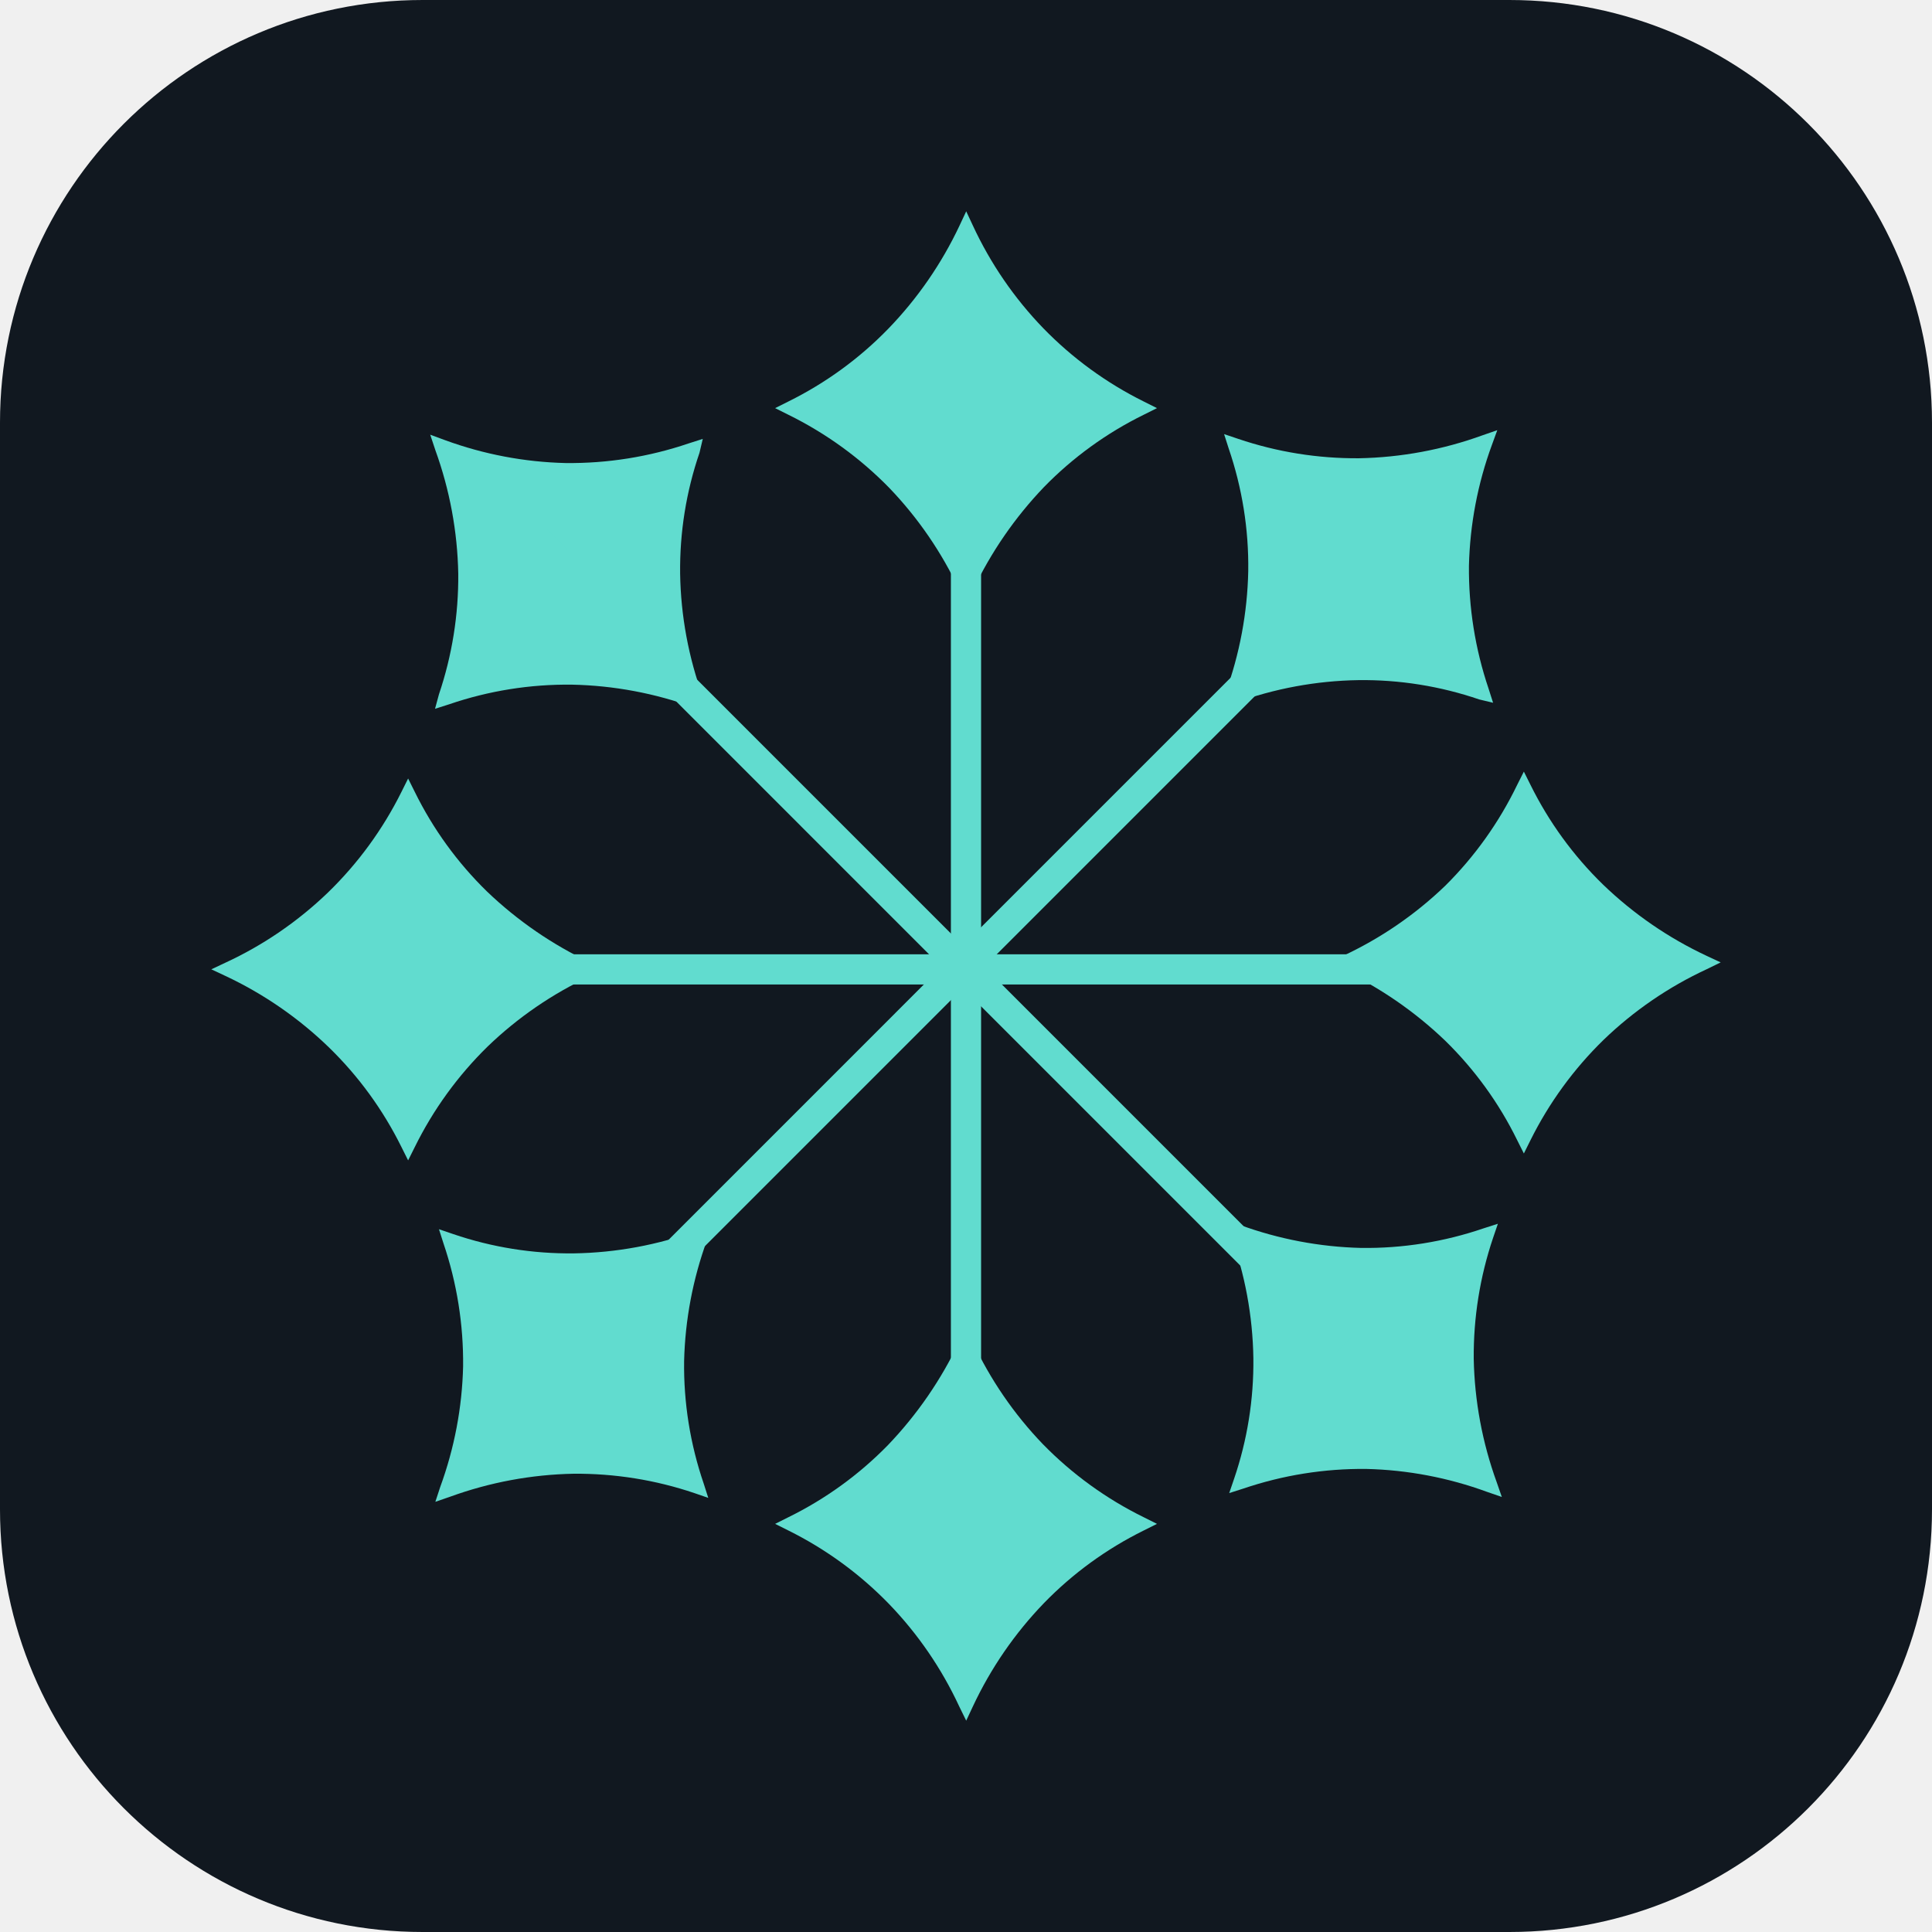
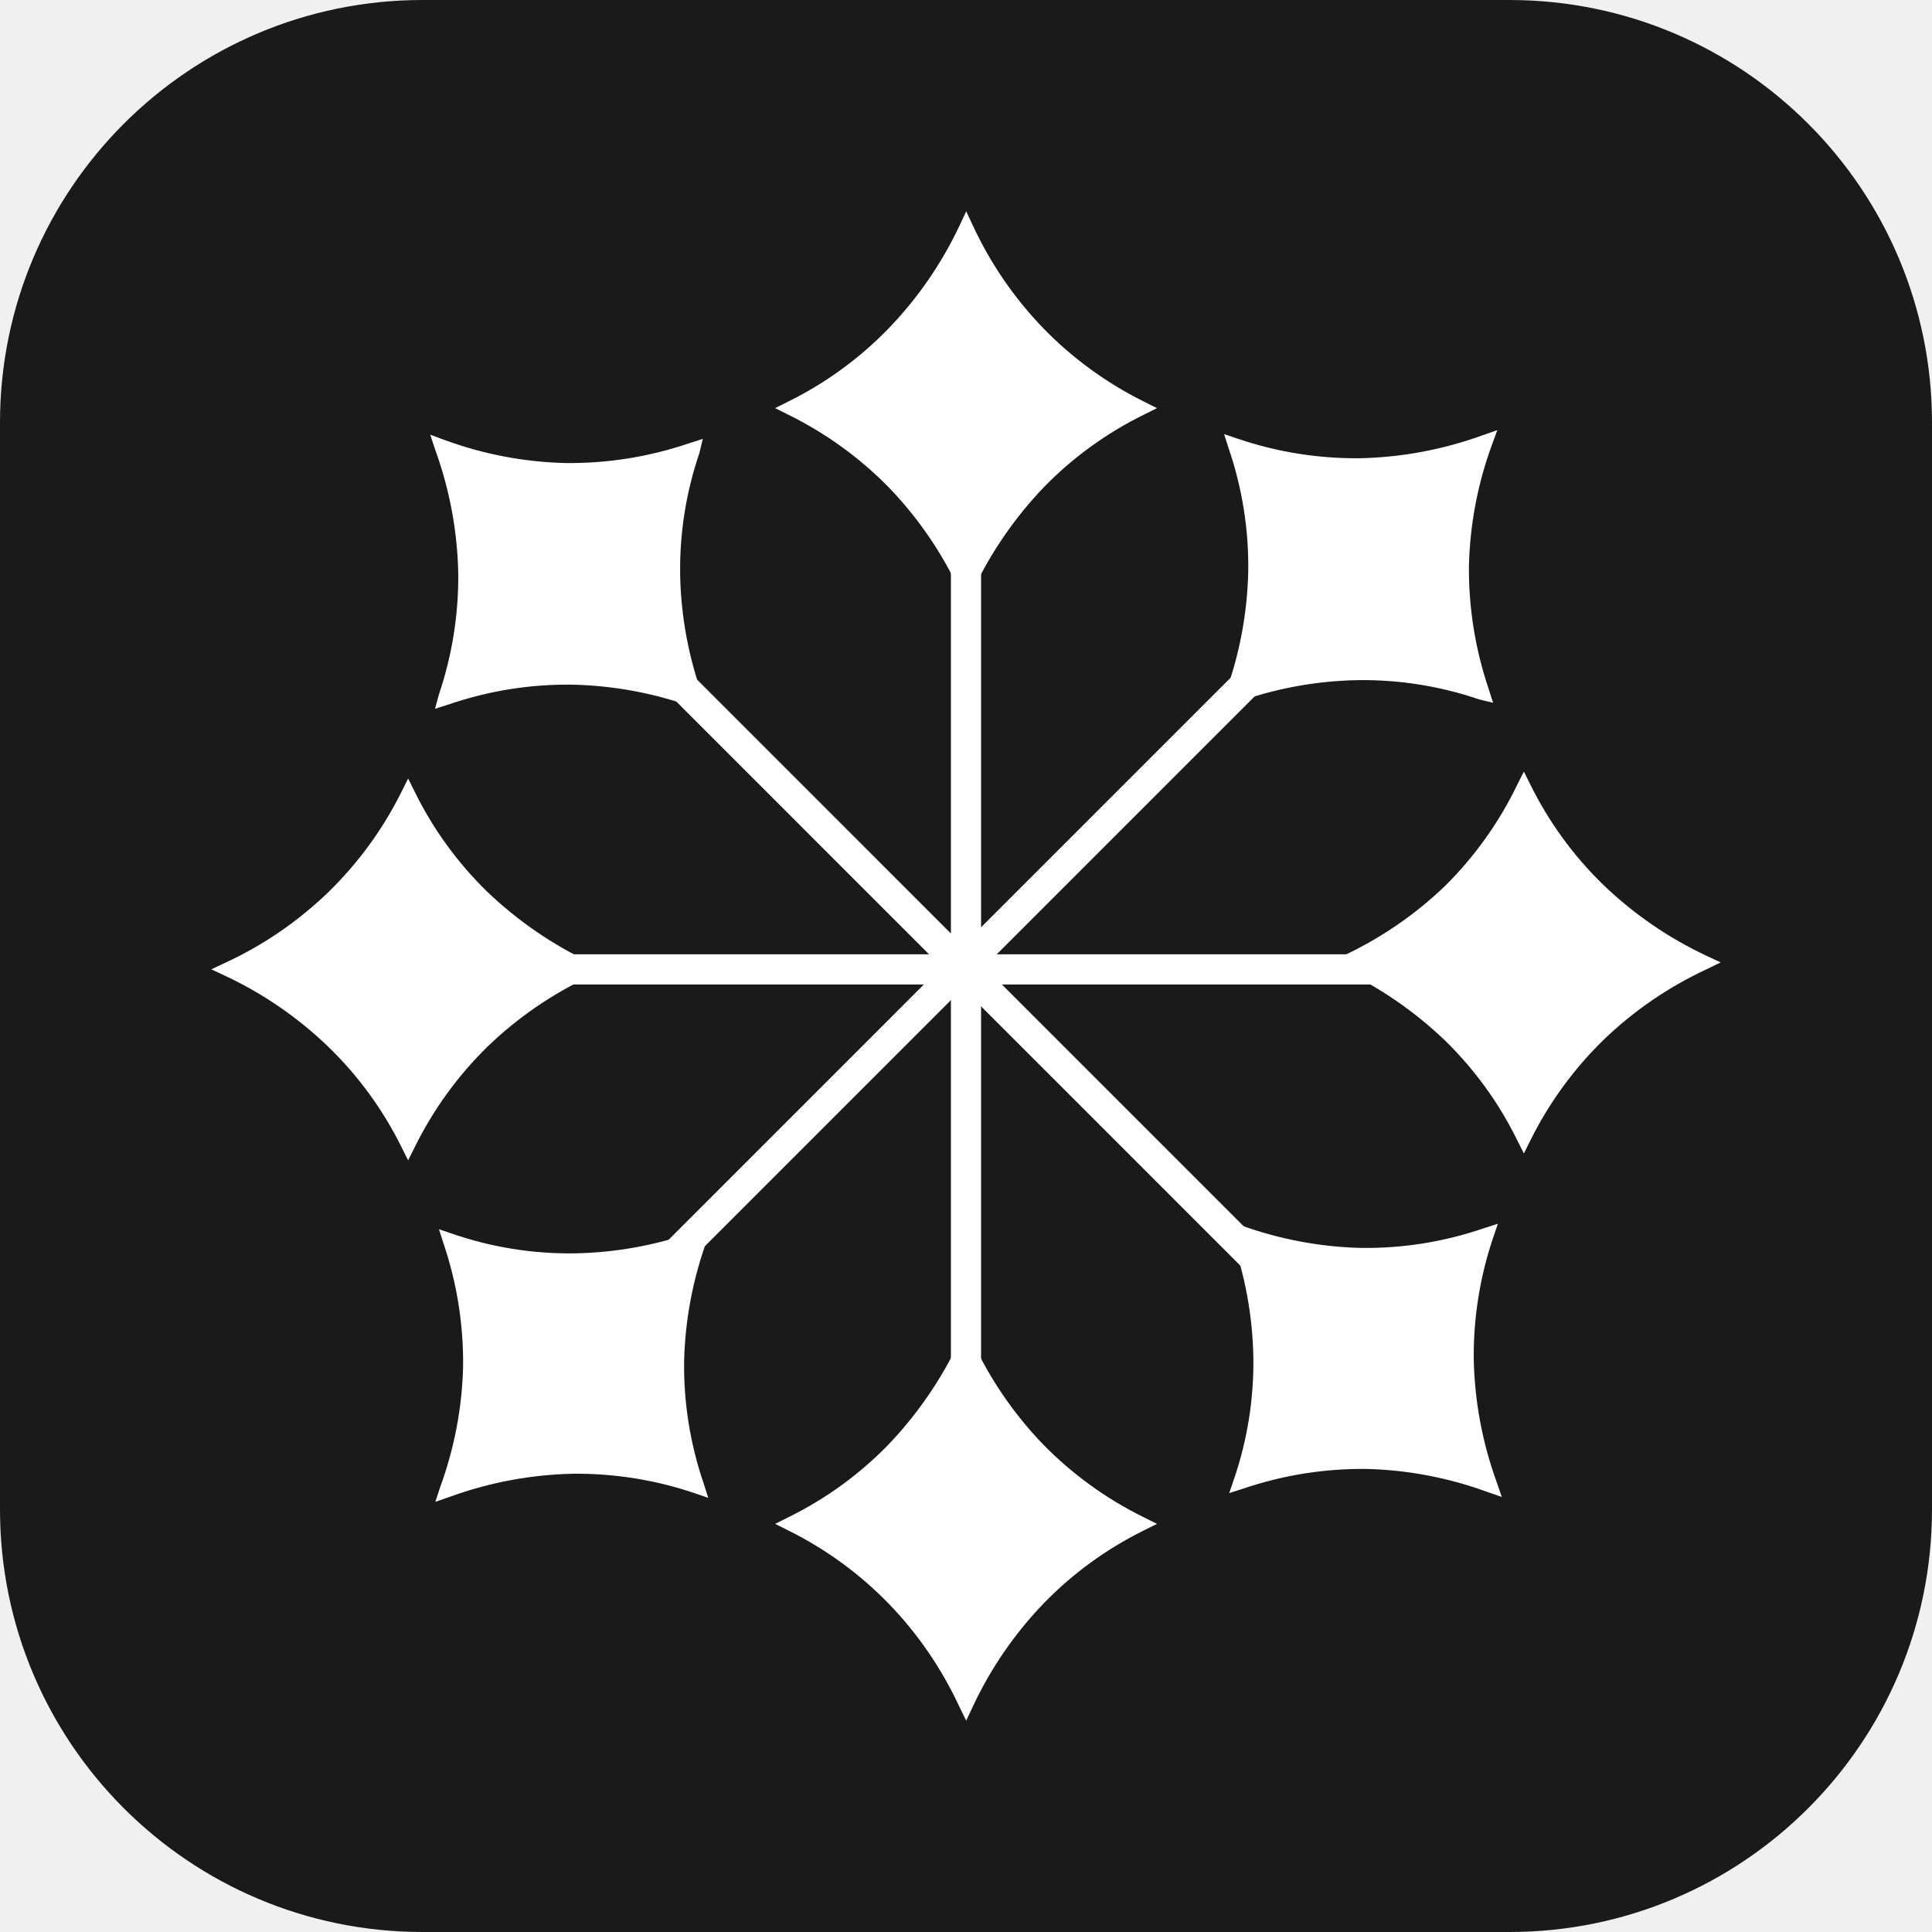
<svg xmlns="http://www.w3.org/2000/svg" viewBox="0 0 64 64">
-   <rect width="64" height="64" rx="14" fill="#111820" />
+   <rect width="64" height="64" rx="14" fill="#1A1A1A" />
  <g transform="translate(7,7) scale(1.7857)">
-     <path d="M14.127 0.263C14.453 0.966 14.894 1.61 15.432 2.167C15.972 2.723 16.602 3.183 17.297 3.528L17.543 3.651L17.297 3.774C16.609 4.112 15.984 4.565 15.449 5.113C14.908 5.678 14.461 6.326 14.127 7.034L14.004 7.302L13.881 7.034C13.553 6.332 13.112 5.688 12.576 5.13C12.034 4.575 11.401 4.117 10.705 3.774L10.459 3.651L10.705 3.528C11.393 3.188 12.018 2.734 12.553 2.184C13.099 1.621 13.547 0.972 13.881 0.263L14.004 0L14.127 0.263Z" fill="#61DCCF" />
-     <path d="M4.335 4.245C5.053 4.508 5.81 4.652 6.575 4.67C7.35 4.678 8.12 4.555 8.854 4.306L9.117 4.222L9.056 4.48C8.809 5.201 8.688 5.958 8.697 6.72C8.709 7.504 8.853 8.28 9.123 9.016L9.218 9.29L8.961 9.206C8.233 8.941 7.467 8.797 6.693 8.781C5.918 8.771 5.147 8.894 4.413 9.145L4.15 9.229L4.223 8.96C4.467 8.239 4.588 7.481 4.581 6.72C4.566 5.938 4.422 5.165 4.156 4.43L4.061 4.144L4.335 4.245Z" fill="#61DCCF" />
-     <path d="M0.263 13.938C0.966 13.613 1.61 13.171 2.167 12.634C2.723 12.094 3.183 11.463 3.528 10.769L3.651 10.522L3.774 10.769C4.112 11.457 4.565 12.082 5.113 12.617C5.678 13.158 6.326 13.604 7.034 13.938L7.302 14.062L7.034 14.185C6.332 14.512 5.688 14.953 5.13 15.49C4.575 16.032 4.117 16.664 3.774 17.36L3.651 17.606L3.528 17.36C3.188 16.672 2.734 16.047 2.184 15.512C1.621 14.966 0.972 14.518 0.263 14.185L0 14.062L0.263 13.938Z" fill="#61DCCF" />
-     <path d="M4.246 23.666C4.509 22.947 4.653 22.191 4.671 21.426C4.679 20.651 4.556 19.88 4.307 19.146L4.223 18.883L4.487 18.973C5.207 19.219 5.965 19.34 6.727 19.331C7.51 19.319 8.287 19.175 9.023 18.906L9.297 18.81L9.196 19.085C8.934 19.803 8.79 20.56 8.771 21.325C8.76 22.1 8.884 22.871 9.135 23.604L9.219 23.867L8.961 23.778C8.24 23.534 7.482 23.413 6.721 23.419C5.939 23.434 5.166 23.578 4.431 23.845L4.156 23.94L4.246 23.666Z" fill="#61DCCF" />
-     <path d="M13.875 27.737C13.549 27.034 13.108 26.39 12.57 25.833C12.03 25.277 11.4 24.817 10.705 24.472L10.459 24.349L10.705 24.226C11.393 23.888 12.018 23.435 12.553 22.887C13.094 22.322 13.54 21.674 13.875 20.966L13.998 20.698L14.121 20.966C14.449 21.669 14.889 22.312 15.426 22.87C15.968 23.425 16.601 23.884 17.297 24.226L17.543 24.349L17.297 24.472C16.609 24.812 15.984 25.266 15.449 25.816C14.905 26.379 14.459 27.028 14.127 27.737L14.004 28L13.875 27.737Z" fill="#61DCCF" />
-     <path d="M23.665 23.755C22.947 23.492 22.19 23.348 21.425 23.33C20.651 23.322 19.88 23.445 19.146 23.694L18.883 23.778L18.973 23.514C19.219 22.794 19.34 22.036 19.331 21.274C19.319 20.491 19.175 19.714 18.905 18.978L18.81 18.704L19.085 18.805C19.803 19.067 20.56 19.211 21.325 19.23C22.1 19.241 22.871 19.117 23.604 18.866L23.867 18.782L23.777 19.046C23.534 19.767 23.413 20.524 23.419 21.286C23.434 22.067 23.578 22.841 23.845 23.576L23.94 23.85L23.665 23.755Z" fill="#61DCCF" />
-     <path d="M27.736 14.062C27.034 14.388 26.39 14.829 25.832 15.366C25.277 15.906 24.817 16.537 24.472 17.231L24.349 17.478L24.225 17.231C23.888 16.543 23.435 15.918 22.887 15.383C22.322 14.842 21.673 14.396 20.966 14.062L20.72 13.938L20.988 13.815C21.691 13.488 22.334 13.047 22.892 12.51C23.439 11.967 23.89 11.334 24.225 10.64L24.349 10.394L24.472 10.64C24.812 11.328 25.266 11.953 25.816 12.488C26.379 13.031 27.028 13.478 27.736 13.81L28 13.933L27.736 14.062Z" fill="#61DCCF" />
-     <path d="M23.756 4.334C23.492 5.053 23.349 5.809 23.33 6.574C23.323 7.349 23.446 8.12 23.694 8.854L23.778 9.117L23.52 9.055C22.8 8.809 22.042 8.687 21.28 8.697C20.497 8.709 19.72 8.853 18.984 9.122L18.71 9.218L18.811 8.943C19.076 8.216 19.22 7.449 19.236 6.675C19.247 5.9 19.123 5.129 18.872 4.396L18.788 4.133L19.052 4.222C19.773 4.466 20.53 4.587 21.292 4.581C22.073 4.566 22.847 4.422 23.582 4.155L23.856 4.06L23.756 4.334Z" fill="#61DCCF" />
-     <line x1="6.011" y1="6.083" x2="20.984" y2="21.057" stroke="#61DCCF" stroke-width="0.56" />
-     <line x1="6.144" y1="21.814" x2="21.117" y2="6.84" stroke="#61DCCF" stroke-width="0.56" />
-     <path d="M13.72 3.477L14.28 3.477L14.28 24.652L13.72 24.652L13.72 3.477Z" fill="#61DCCF" />
-     <line x1="3.694" y1="14.063" x2="24.869" y2="14.063" stroke="#61DCCF" stroke-width="0.56" />
+     <path d="M14.127 0.263C14.453 0.966 14.894 1.61 15.432 2.167C15.972 2.723 16.602 3.183 17.297 3.528L17.543 3.651L17.297 3.774C16.609 4.112 15.984 4.565 15.449 5.113C14.908 5.678 14.461 6.326 14.127 7.034L14.004 7.302L13.881 7.034C13.553 6.332 13.112 5.688 12.576 5.13C12.034 4.575 11.401 4.117 10.705 3.774L10.459 3.651L10.705 3.528C11.393 3.188 12.018 2.734 12.553 2.184C13.099 1.621 13.547 0.972 13.881 0.263L14.004 0L14.127 0.263Z" fill="#FFFFFF" />
+     <path d="M4.335 4.245C5.053 4.508 5.81 4.652 6.575 4.67C7.35 4.678 8.12 4.555 8.854 4.306L9.117 4.222L9.056 4.48C8.809 5.201 8.688 5.958 8.697 6.72C8.709 7.504 8.853 8.28 9.123 9.016L9.218 9.29L8.961 9.206C8.233 8.941 7.467 8.797 6.693 8.781C5.918 8.771 5.147 8.894 4.413 9.145L4.15 9.229L4.223 8.96C4.467 8.239 4.588 7.481 4.581 6.72C4.566 5.938 4.422 5.165 4.156 4.43L4.061 4.144L4.335 4.245Z" fill="#FFFFFF" />
+     <path d="M0.263 13.938C0.966 13.613 1.61 13.171 2.167 12.634C2.723 12.094 3.183 11.463 3.528 10.769L3.651 10.522L3.774 10.769C4.112 11.457 4.565 12.082 5.113 12.617C5.678 13.158 6.326 13.604 7.034 13.938L7.302 14.062L7.034 14.185C6.332 14.512 5.688 14.953 5.13 15.49C4.575 16.032 4.117 16.664 3.774 17.36L3.651 17.606L3.528 17.36C3.188 16.672 2.734 16.047 2.184 15.512C1.621 14.966 0.972 14.518 0.263 14.185L0 14.062L0.263 13.938Z" fill="#FFFFFF" />
+     <path d="M4.246 23.666C4.509 22.947 4.653 22.191 4.671 21.426C4.679 20.651 4.556 19.88 4.307 19.146L4.223 18.883L4.487 18.973C5.207 19.219 5.965 19.34 6.727 19.331C7.51 19.319 8.287 19.175 9.023 18.906L9.297 18.81L9.196 19.085C8.934 19.803 8.79 20.56 8.771 21.325C8.76 22.1 8.884 22.871 9.135 23.604L9.219 23.867L8.961 23.778C8.24 23.534 7.482 23.413 6.721 23.419C5.939 23.434 5.166 23.578 4.431 23.845L4.156 23.94L4.246 23.666Z" fill="#FFFFFF" />
+     <path d="M13.875 27.737C13.549 27.034 13.108 26.39 12.57 25.833C12.03 25.277 11.4 24.817 10.705 24.472L10.459 24.349L10.705 24.226C11.393 23.888 12.018 23.435 12.553 22.887C13.094 22.322 13.54 21.674 13.875 20.966L13.998 20.698L14.121 20.966C14.449 21.669 14.889 22.312 15.426 22.87C15.968 23.425 16.601 23.884 17.297 24.226L17.543 24.349L17.297 24.472C16.609 24.812 15.984 25.266 15.449 25.816C14.905 26.379 14.459 27.028 14.127 27.737L14.004 28L13.875 27.737Z" fill="#FFFFFF" />
+     <path d="M23.665 23.755C22.947 23.492 22.19 23.348 21.425 23.33C20.651 23.322 19.88 23.445 19.146 23.694L18.883 23.778L18.973 23.514C19.219 22.794 19.34 22.036 19.331 21.274C19.319 20.491 19.175 19.714 18.905 18.978L18.81 18.704L19.085 18.805C19.803 19.067 20.56 19.211 21.325 19.23C22.1 19.241 22.871 19.117 23.604 18.866L23.867 18.782L23.777 19.046C23.534 19.767 23.413 20.524 23.419 21.286C23.434 22.067 23.578 22.841 23.845 23.576L23.94 23.85L23.665 23.755Z" fill="#FFFFFF" />
+     <path d="M27.736 14.062C27.034 14.388 26.39 14.829 25.832 15.366C25.277 15.906 24.817 16.537 24.472 17.231L24.349 17.478L24.225 17.231C23.888 16.543 23.435 15.918 22.887 15.383C22.322 14.842 21.673 14.396 20.966 14.062L20.72 13.938L20.988 13.815C21.691 13.488 22.334 13.047 22.892 12.51C23.439 11.967 23.89 11.334 24.225 10.64L24.349 10.394L24.472 10.64C24.812 11.328 25.266 11.953 25.816 12.488C26.379 13.031 27.028 13.478 27.736 13.81L28 13.933L27.736 14.062Z" fill="#FFFFFF" />
+     <path d="M23.756 4.334C23.492 5.053 23.349 5.809 23.33 6.574C23.323 7.349 23.446 8.12 23.694 8.854L23.778 9.117L23.52 9.055C22.8 8.809 22.042 8.687 21.28 8.697C20.497 8.709 19.72 8.853 18.984 9.122L18.71 9.218L18.811 8.943C19.076 8.216 19.22 7.449 19.236 6.675C19.247 5.9 19.123 5.129 18.872 4.396L18.788 4.133L19.052 4.222C19.773 4.466 20.53 4.587 21.292 4.581C22.073 4.566 22.847 4.422 23.582 4.155L23.856 4.06L23.756 4.334Z" fill="#FFFFFF" />
+     <line x1="6.011" y1="6.083" x2="20.984" y2="21.057" stroke="#FFFFFF" stroke-width="0.56" />
+     <line x1="6.144" y1="21.814" x2="21.117" y2="6.84" stroke="#FFFFFF" stroke-width="0.56" />
+     <path d="M13.72 3.477L14.28 3.477L14.28 24.652L13.72 24.652L13.72 3.477Z" fill="#FFFFFF" />
+     <line x1="3.694" y1="14.063" x2="24.869" y2="14.063" stroke="#FFFFFF" stroke-width="0.56" />
  </g>
</svg>
